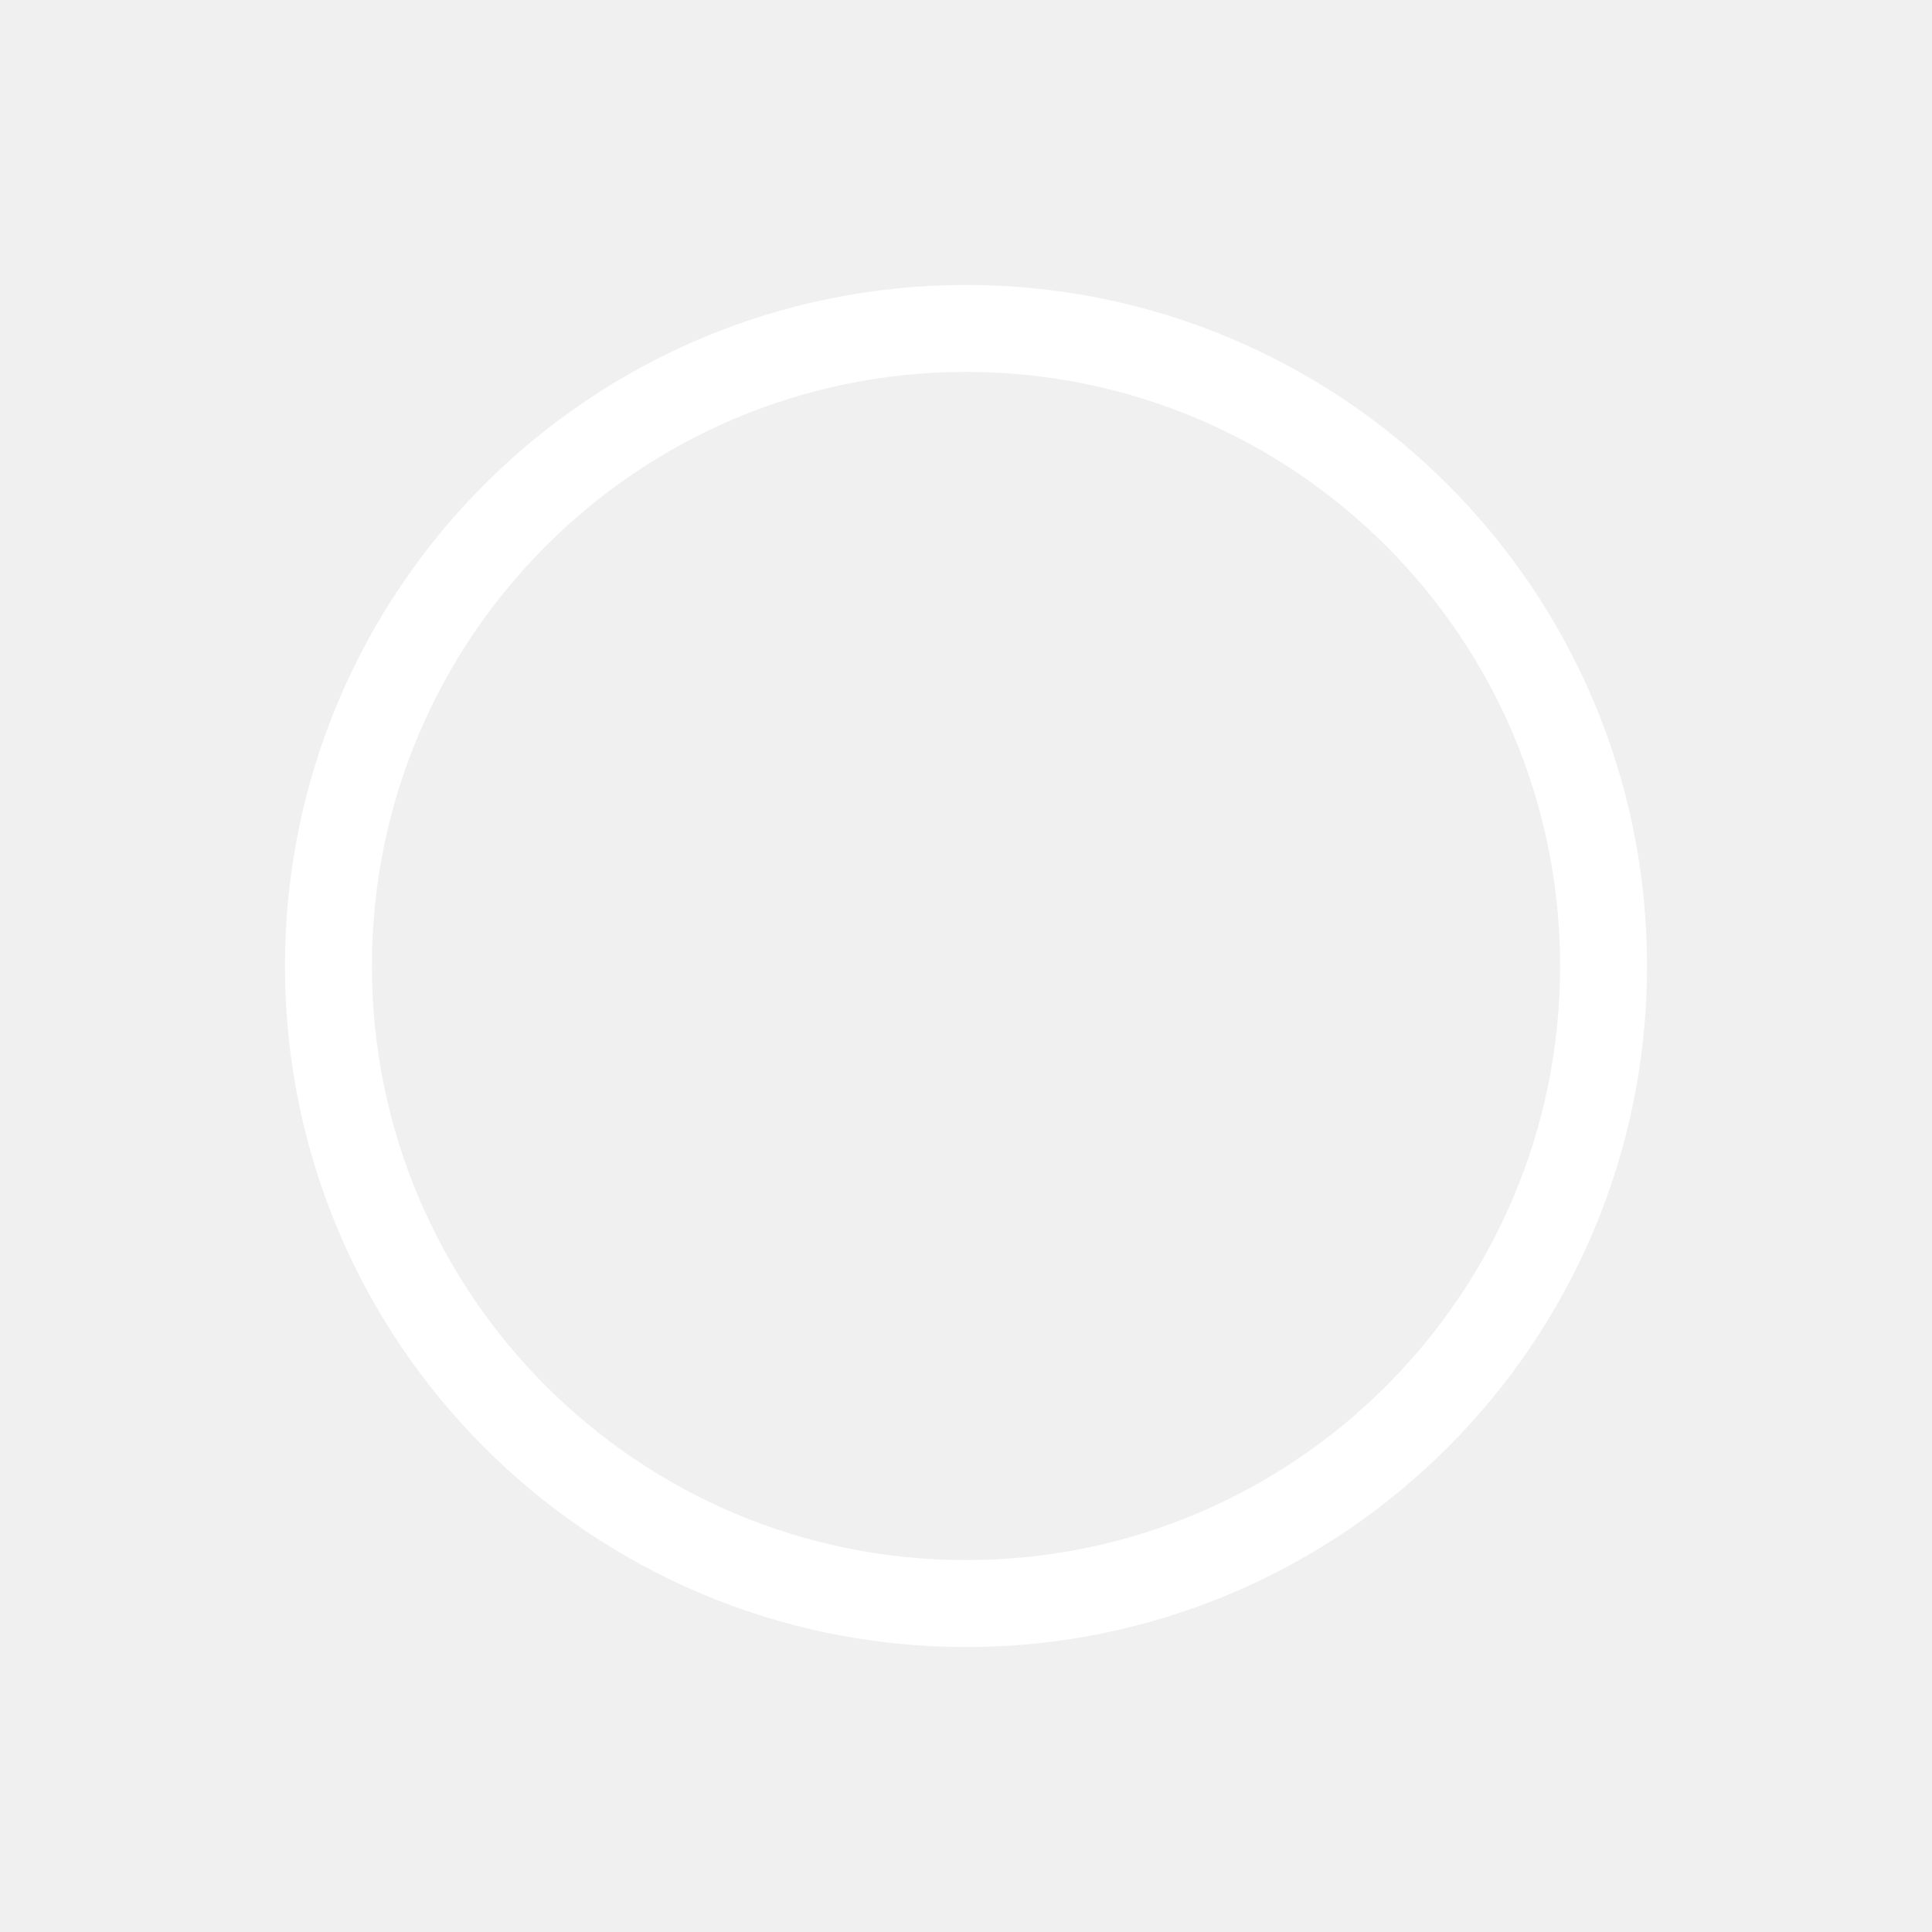
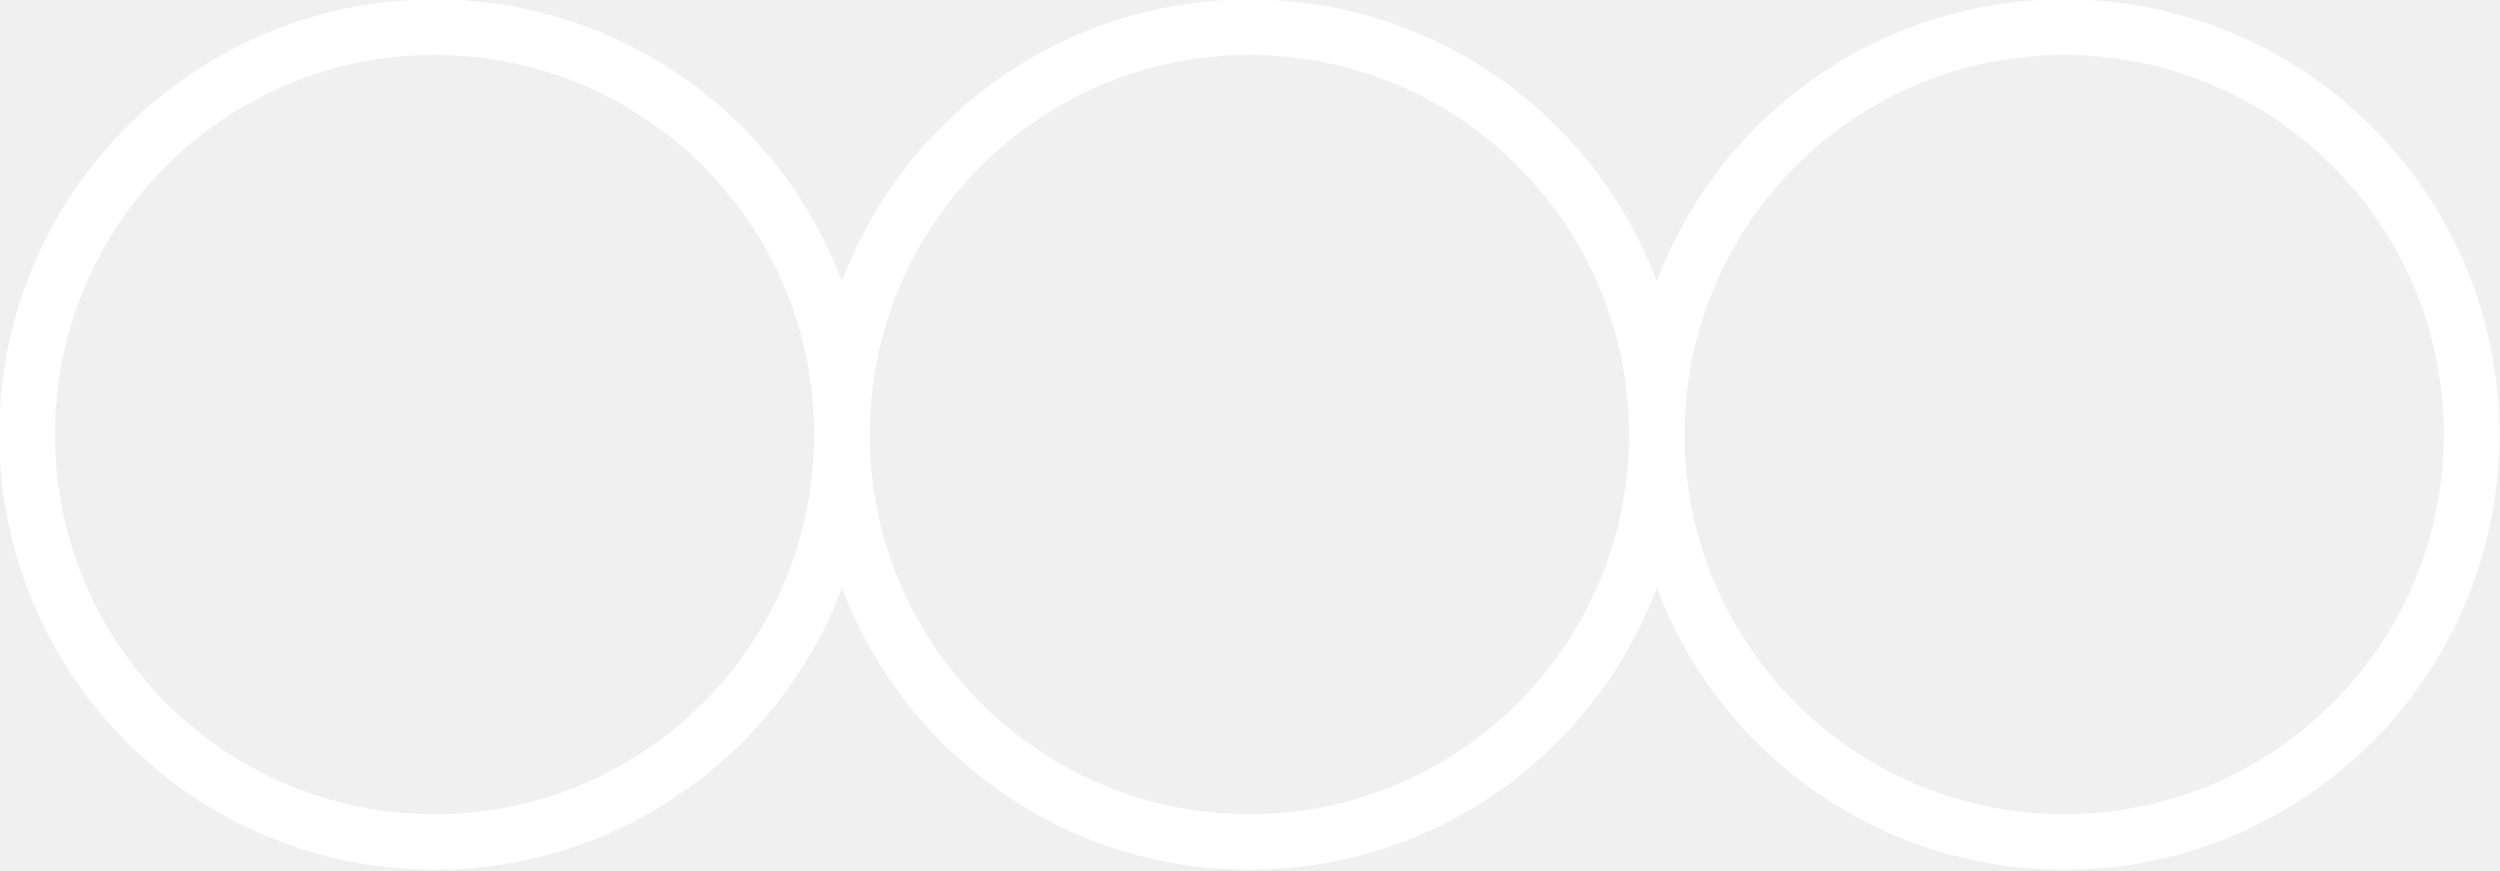
- <svg xmlns="http://www.w3.org/2000/svg" version="1.1" id="Layer_1" x="0px" y="0px" viewBox="0 0 100 100" style="enable-background:new 0 0 100 100;" xml:space="preserve">
+ <svg xmlns="http://www.w3.org/2000/svg" version="1.1" id="Layer_1" x="0px" y="0px" viewBox="0 0 202.5 70.5" style="enable-background:new 0 0 202.5 70.5;" xml:space="preserve">
  <style type="text/css">
	.st0{fill:none;stroke:#FFFFFF;stroke-width:4.5;stroke-linecap:round;stroke-miterlimit:10;}
</style>
-   <circle class="st0" cx="50" cy="50" r="33" />
+   <g>
+     <circle class="st0" cx="35.2" cy="35.2" r="33" />
+     <circle class="st0" cx="101.2" cy="35.2" r="33" />
+     <circle class="st0" cx="167.2" cy="35.2" r="33" />
+   </g>
</svg>
